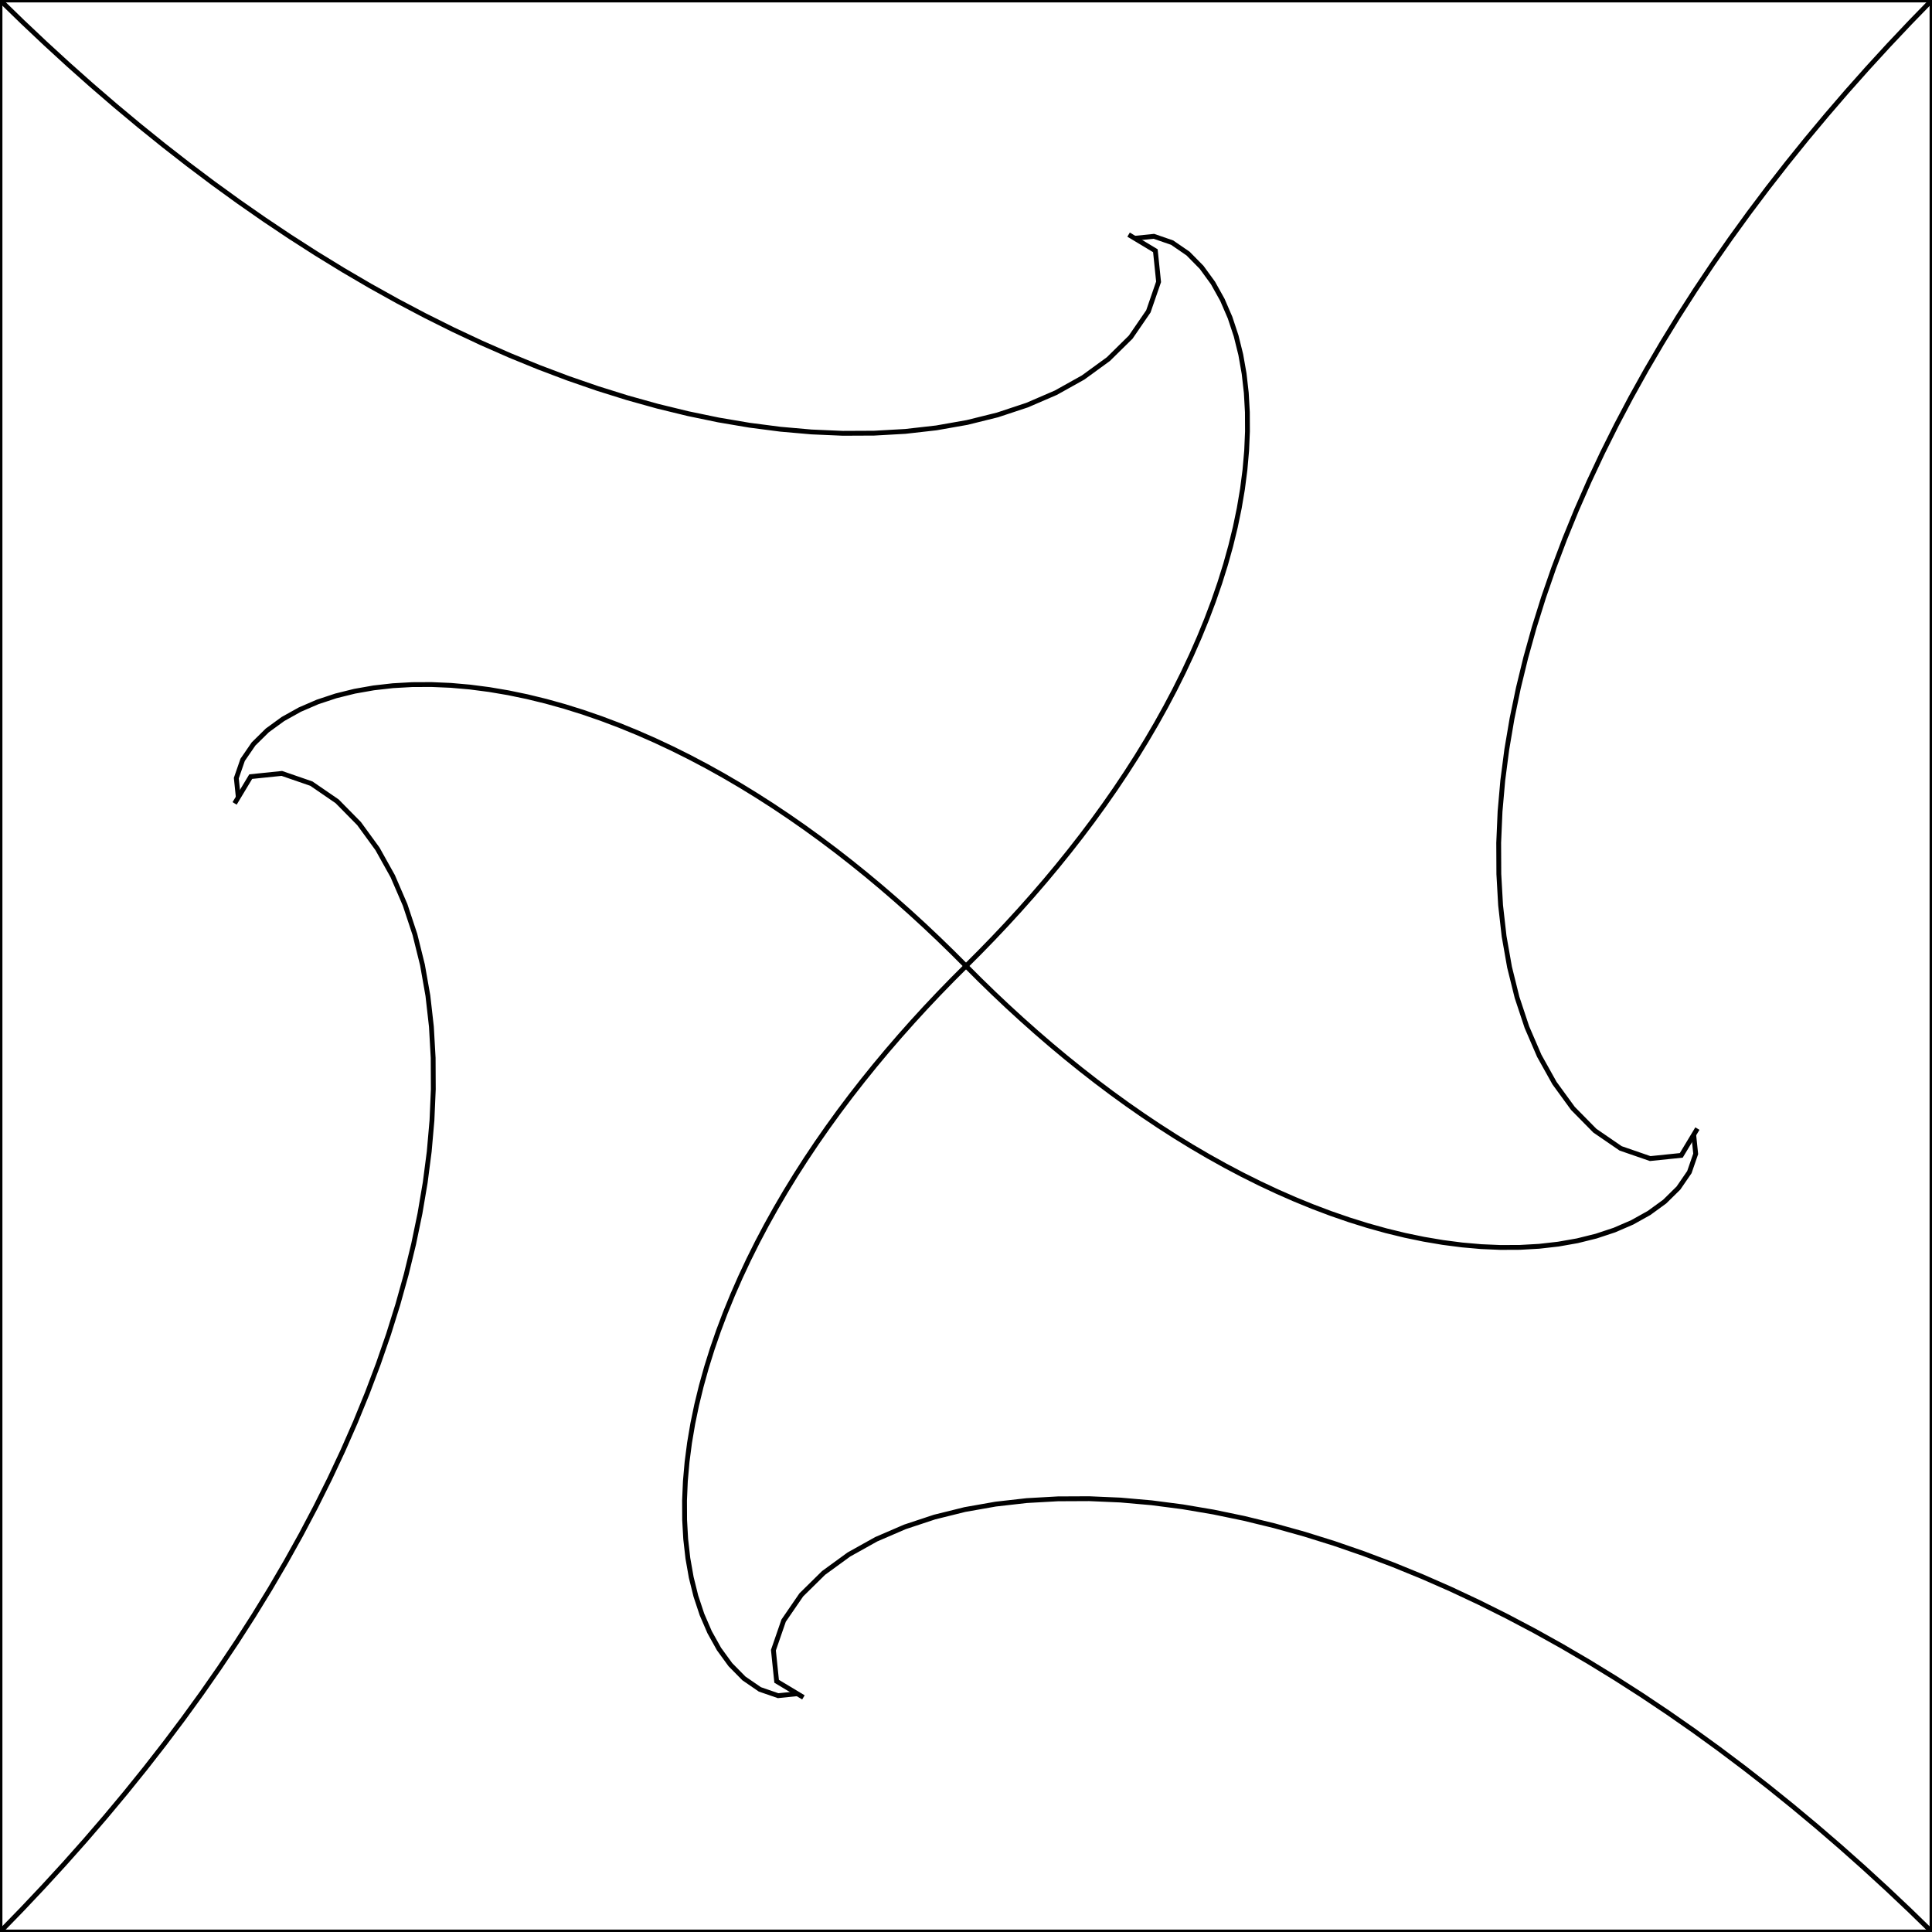
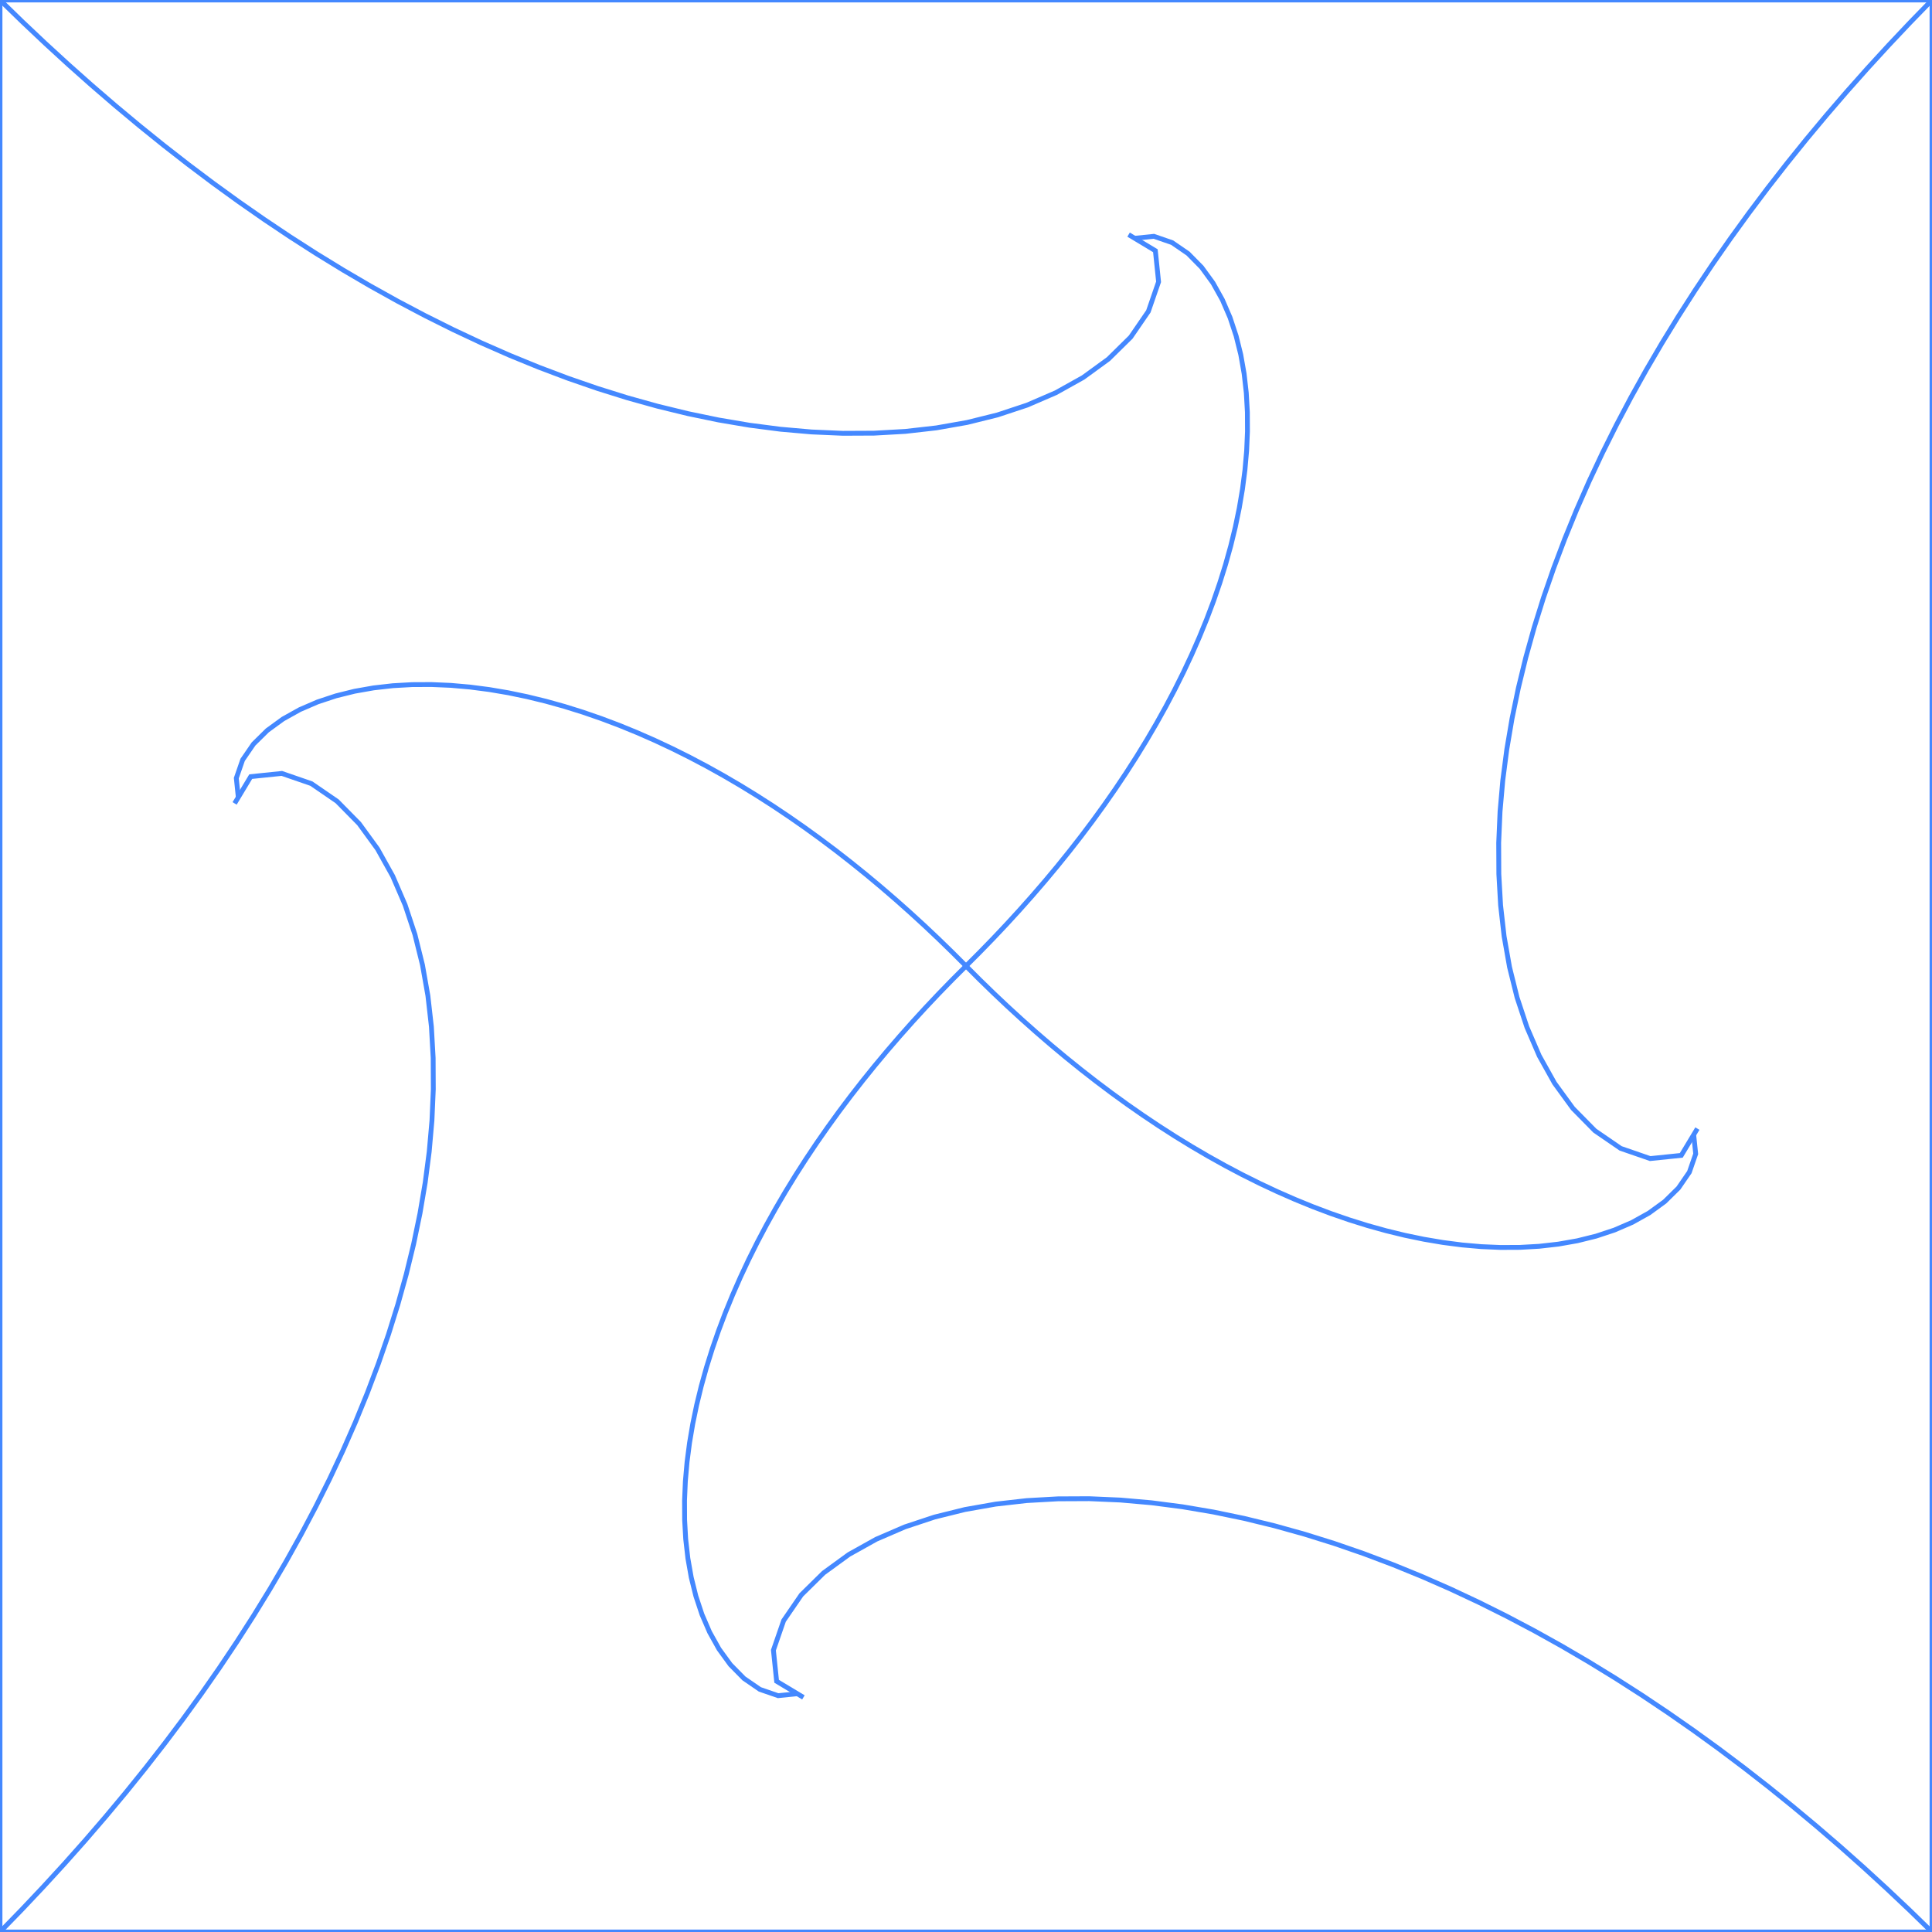
<svg xmlns="http://www.w3.org/2000/svg" viewBox="0 0 200 200" transform-origin="50% 50%" width="100%" height="100%">
-   <path id="hideAndSeek-path" d="m 0 0   l 200 0 l 0 200 l -200 0 l -0 -200" stroke="currentcolor" stroke-width="0.25%" fill="transparent" class="foreground-stroke" transform-origin="50% 50%">
+   <path id="hideAndSeek-path" d="m 0 0   l 200 0 l 0 200 l -200 0 l -0 -200" stroke="#4488ff" stroke-width="0.25%" fill="transparent" class="" transform-origin="50% 50%">
  </path>
  <g id="hideAndSeek-children">
-     <path id="hideAndSeek-s1-path" d="m 0 0   l 2.32 2.256 l 2.353 2.222 l 2.385 2.187 l 2.418 2.15 l 2.452 2.112 l 2.485 2.073 l 2.519 2.032 l 2.552 1.989 l 2.586 1.945 l 2.621 1.899 l 2.655 1.85 l 2.689 1.8 l 2.724 1.747 l 2.758 1.692 l 2.793 1.635 l 2.827 1.574 l 2.862 1.511 l 2.896 1.445 l 2.929 1.375 l 2.963 1.301 l 2.996 1.224 l 3.028 1.143 l 3.059 1.057 l 3.089 0.965 l 3.117 0.869 l 3.144 0.766 l 3.169 0.657 l 3.191 0.541 l 3.209 0.416 l 3.224 0.283 l 3.233 0.14 l 3.236 -0.015 l 3.231 -0.182 l 3.216 -0.364 l 3.187 -0.562 l 3.141 -0.779 l 3.072 -1.018 l 2.971 -1.282 l 2.826 -1.577 l 2.616 -1.905 l 2.306 -2.271 l 1.831 -2.668 l 1.057 -3.059 l -0.332 -3.219 l -2.773 -1.668" stroke="currentcolor" stroke-width="0.25%" fill="transparent" class="foreground-stroke" transform-origin="50% 50%">
+     <path id="hideAndSeek-s1-path" d="m 0 0   l 2.32 2.256 l 2.353 2.222 l 2.385 2.187 l 2.418 2.15 l 2.452 2.112 l 2.485 2.073 l 2.519 2.032 l 2.552 1.989 l 2.586 1.945 l 2.621 1.899 l 2.655 1.85 l 2.689 1.8 l 2.724 1.747 l 2.758 1.692 l 2.793 1.635 l 2.827 1.574 l 2.862 1.511 l 2.896 1.445 l 2.929 1.375 l 2.963 1.301 l 2.996 1.224 l 3.028 1.143 l 3.059 1.057 l 3.089 0.965 l 3.117 0.869 l 3.144 0.766 l 3.169 0.657 l 3.191 0.541 l 3.209 0.416 l 3.224 0.283 l 3.233 0.14 l 3.236 -0.015 l 3.231 -0.182 l 3.216 -0.364 l 3.187 -0.562 l 3.141 -0.779 l 3.072 -1.018 l 2.971 -1.282 l 2.826 -1.577 l 2.616 -1.905 l 2.306 -2.271 l 1.831 -2.668 l 1.057 -3.059 l -0.332 -3.219 l -2.773 -1.668" stroke="#4488ff" stroke-width="0.25%" fill="transparent" class="" transform-origin="50% 50%">
    </path>
-     <path id="hideAndSeek-s2-path" d="m 0 0   m 200 0 l -2.256 2.32 l -2.222 2.353 l -2.187 2.385 l -2.15 2.418 l -2.112 2.452 l -2.073 2.485 l -2.032 2.519 l -1.989 2.552 l -1.945 2.586 l -1.899 2.621 l -1.85 2.655 l -1.8 2.689 l -1.747 2.724 l -1.692 2.758 l -1.635 2.793 l -1.574 2.827 l -1.511 2.862 l -1.445 2.896 l -1.375 2.929 l -1.301 2.963 l -1.224 2.996 l -1.143 3.028 l -1.057 3.059 l -0.965 3.089 l -0.869 3.117 l -0.766 3.144 l -0.657 3.169 l -0.541 3.191 l -0.416 3.209 l -0.283 3.224 l -0.14 3.233 l 0.015 3.236 l 0.182 3.231 l 0.364 3.216 l 0.562 3.187 l 0.779 3.141 l 1.018 3.072 l 1.282 2.971 l 1.577 2.826 l 1.905 2.616 l 2.271 2.306 l 2.668 1.831 l 3.059 1.057 l 3.219 -0.332 l 1.668 -2.773" stroke="currentcolor" stroke-width="0.25%" fill="transparent" class="foreground-stroke" transform-origin="50% 50%">
+     <path id="hideAndSeek-s2-path" d="m 0 0   m 200 0 l -2.256 2.32 l -2.222 2.353 l -2.187 2.385 l -2.15 2.418 l -2.112 2.452 l -2.073 2.485 l -2.032 2.519 l -1.989 2.552 l -1.945 2.586 l -1.899 2.621 l -1.85 2.655 l -1.8 2.689 l -1.747 2.724 l -1.692 2.758 l -1.635 2.793 l -1.574 2.827 l -1.511 2.862 l -1.445 2.896 l -1.375 2.929 l -1.301 2.963 l -1.224 2.996 l -1.143 3.028 l -1.057 3.059 l -0.965 3.089 l -0.869 3.117 l -0.766 3.144 l -0.657 3.169 l -0.541 3.191 l -0.416 3.209 l -0.283 3.224 l -0.14 3.233 l 0.015 3.236 l 0.182 3.231 l 0.364 3.216 l 0.562 3.187 l 0.779 3.141 l 1.018 3.072 l 1.282 2.971 l 1.577 2.826 l 1.905 2.616 l 2.271 2.306 l 2.668 1.831 l 3.059 1.057 l 3.219 -0.332 l 1.668 -2.773" stroke="#4488ff" stroke-width="0.25%" fill="transparent" class="" transform-origin="50% 50%">
    </path>
-     <path id="hideAndSeek-s3-path" d="m 0 0   m 200 200 l -2.32 -2.256 l -2.353 -2.222 l -2.385 -2.187 l -2.418 -2.15 l -2.452 -2.112 l -2.485 -2.073 l -2.519 -2.032 l -2.552 -1.989 l -2.586 -1.945 l -2.621 -1.899 l -2.655 -1.85 l -2.689 -1.8 l -2.724 -1.747 l -2.758 -1.692 l -2.793 -1.635 l -2.827 -1.574 l -2.862 -1.511 l -2.896 -1.445 l -2.929 -1.375 l -2.963 -1.301 l -2.996 -1.224 l -3.028 -1.143 l -3.059 -1.057 l -3.089 -0.965 l -3.117 -0.869 l -3.144 -0.766 l -3.169 -0.657 l -3.191 -0.541 l -3.209 -0.416 l -3.224 -0.283 l -3.233 -0.14 l -3.236 0.015 l -3.231 0.182 l -3.216 0.364 l -3.187 0.562 l -3.141 0.779 l -3.072 1.018 l -2.971 1.282 l -2.826 1.577 l -2.616 1.905 l -2.306 2.271 l -1.831 2.668 l -1.057 3.059 l 0.332 3.219 l 2.773 1.668" stroke="currentcolor" stroke-width="0.25%" fill="transparent" class="foreground-stroke" transform-origin="50% 50%">
+     <path id="hideAndSeek-s3-path" d="m 0 0   m 200 200 l -2.32 -2.256 l -2.353 -2.222 l -2.385 -2.187 l -2.418 -2.15 l -2.452 -2.112 l -2.485 -2.073 l -2.519 -2.032 l -2.552 -1.989 l -2.586 -1.945 l -2.621 -1.899 l -2.655 -1.85 l -2.689 -1.8 l -2.724 -1.747 l -2.758 -1.692 l -2.793 -1.635 l -2.827 -1.574 l -2.862 -1.511 l -2.896 -1.445 l -2.929 -1.375 l -2.963 -1.301 l -2.996 -1.224 l -3.028 -1.143 l -3.059 -1.057 l -3.089 -0.965 l -3.117 -0.869 l -3.144 -0.766 l -3.169 -0.657 l -3.191 -0.541 l -3.209 -0.416 l -3.224 -0.283 l -3.233 -0.14 l -3.236 0.015 l -3.231 0.182 l -3.216 0.364 l -3.187 0.562 l -3.141 0.779 l -3.072 1.018 l -2.971 1.282 l -2.826 1.577 l -2.616 1.905 l -2.306 2.271 l -1.831 2.668 l -1.057 3.059 l 0.332 3.219 l 2.773 1.668" stroke="#4488ff" stroke-width="0.25%" fill="transparent" class="" transform-origin="50% 50%">
    </path>
-     <path id="hideAndSeek-s4-path" d="m 0 0   m 0 200 l 2.256 -2.32 l 2.222 -2.353 l 2.187 -2.385 l 2.15 -2.418 l 2.112 -2.452 l 2.073 -2.485 l 2.032 -2.519 l 1.989 -2.552 l 1.945 -2.586 l 1.899 -2.621 l 1.85 -2.655 l 1.8 -2.689 l 1.747 -2.724 l 1.692 -2.758 l 1.635 -2.793 l 1.574 -2.827 l 1.511 -2.862 l 1.445 -2.896 l 1.375 -2.929 l 1.301 -2.963 l 1.224 -2.996 l 1.143 -3.028 l 1.057 -3.059 l 0.965 -3.089 l 0.869 -3.117 l 0.766 -3.144 l 0.657 -3.169 l 0.541 -3.191 l 0.416 -3.209 l 0.283 -3.224 l 0.14 -3.233 l -0.015 -3.236 l -0.182 -3.231 l -0.364 -3.216 l -0.562 -3.187 l -0.779 -3.141 l -1.018 -3.072 l -1.282 -2.971 l -1.577 -2.826 l -1.905 -2.616 l -2.271 -2.306 l -2.668 -1.831 l -3.059 -1.057 l -3.219 0.332 l -1.668 2.773" stroke="currentcolor" stroke-width="0.25%" fill="transparent" class="foreground-stroke" transform-origin="50% 50%">
+     <path id="hideAndSeek-s4-path" d="m 0 0   m 0 200 l 2.256 -2.32 l 2.222 -2.353 l 2.187 -2.385 l 2.15 -2.418 l 2.112 -2.452 l 2.073 -2.485 l 2.032 -2.519 l 1.989 -2.552 l 1.945 -2.586 l 1.899 -2.621 l 1.85 -2.655 l 1.8 -2.689 l 1.747 -2.724 l 1.692 -2.758 l 1.635 -2.793 l 1.574 -2.827 l 1.511 -2.862 l 1.445 -2.896 l 1.375 -2.929 l 1.301 -2.963 l 1.224 -2.996 l 1.143 -3.028 l 1.057 -3.059 l 0.965 -3.089 l 0.869 -3.117 l 0.766 -3.144 l 0.657 -3.169 l 0.541 -3.191 l 0.416 -3.209 l 0.283 -3.224 l 0.14 -3.233 l -0.015 -3.236 l -0.182 -3.231 l -0.364 -3.216 l -0.562 -3.187 l -0.779 -3.141 l -1.018 -3.072 l -1.282 -2.971 l -1.577 -2.826 l -1.905 -2.616 l -2.271 -2.306 l -2.668 -1.831 l -3.059 -1.057 l -3.219 0.332 l -1.668 2.773" stroke="#4488ff" stroke-width="0.25%" fill="transparent" class="" transform-origin="50% 50%">
    </path>
-     <path id="hideAndSeek-h1-path" d="m 0 0   m 100 100 l 1.414 -1.414 l 1.394 -1.434 l 1.373 -1.454 l 1.351 -1.474 l 1.329 -1.495 l 1.306 -1.515 l 1.281 -1.536 l 1.256 -1.557 l 1.23 -1.577 l 1.202 -1.598 l 1.173 -1.62 l 1.144 -1.641 l 1.112 -1.662 l 1.08 -1.683 l 1.046 -1.705 l 1.01 -1.726 l 0.973 -1.747 l 0.934 -1.769 l 0.893 -1.79 l 0.85 -1.811 l 0.804 -1.831 l 0.757 -1.851 l 0.706 -1.871 l 0.653 -1.89 l 0.597 -1.909 l 0.537 -1.927 l 0.474 -1.943 l 0.406 -1.958 l 0.334 -1.972 l 0.257 -1.983 l 0.175 -1.992 l 0.086 -1.998 l -0.009 -2 l -0.112 -1.997 l -0.225 -1.987 l -0.347 -1.97 l -0.481 -1.941 l -0.629 -1.899 l -0.793 -1.836 l -0.974 -1.747 l -1.177 -1.617 l -1.403 -1.425 l -1.649 -1.132 l -1.89 -0.653 l -1.989 0.205" stroke="currentcolor" stroke-width="0.25%" fill="transparent" class="foreground-stroke" transform-origin="50% 50%">
+     <path id="hideAndSeek-h1-path" d="m 0 0   m 100 100 l 1.414 -1.414 l 1.394 -1.434 l 1.373 -1.454 l 1.351 -1.474 l 1.329 -1.495 l 1.306 -1.515 l 1.281 -1.536 l 1.256 -1.557 l 1.23 -1.577 l 1.202 -1.598 l 1.173 -1.62 l 1.144 -1.641 l 1.112 -1.662 l 1.08 -1.683 l 1.046 -1.705 l 1.01 -1.726 l 0.973 -1.747 l 0.934 -1.769 l 0.893 -1.79 l 0.85 -1.811 l 0.804 -1.831 l 0.757 -1.851 l 0.706 -1.871 l 0.653 -1.89 l 0.597 -1.909 l 0.537 -1.927 l 0.474 -1.943 l 0.406 -1.958 l 0.334 -1.972 l 0.257 -1.983 l 0.175 -1.992 l 0.086 -1.998 l -0.009 -2 l -0.112 -1.997 l -0.225 -1.987 l -0.347 -1.97 l -0.481 -1.941 l -0.629 -1.899 l -0.793 -1.836 l -0.974 -1.747 l -1.177 -1.617 l -1.403 -1.425 l -1.649 -1.132 l -1.89 -0.653 l -1.989 0.205" stroke="#4488ff" stroke-width="0.25%" fill="transparent" class="" transform-origin="50% 50%">
    </path>
-     <path id="hideAndSeek-h2-path" d="m 0 0   m 100 100 l 1.414 1.414 l 1.434 1.394 l 1.454 1.373 l 1.474 1.351 l 1.495 1.329 l 1.515 1.306 l 1.536 1.281 l 1.557 1.256 l 1.577 1.23 l 1.598 1.202 l 1.62 1.173 l 1.641 1.144 l 1.662 1.112 l 1.683 1.08 l 1.705 1.046 l 1.726 1.01 l 1.747 0.973 l 1.769 0.934 l 1.79 0.893 l 1.811 0.85 l 1.831 0.804 l 1.851 0.757 l 1.871 0.706 l 1.89 0.653 l 1.909 0.597 l 1.927 0.537 l 1.943 0.474 l 1.958 0.406 l 1.972 0.334 l 1.983 0.257 l 1.992 0.175 l 1.998 0.086 l 2 -0.009 l 1.997 -0.112 l 1.987 -0.225 l 1.97 -0.347 l 1.941 -0.481 l 1.899 -0.629 l 1.836 -0.793 l 1.747 -0.974 l 1.617 -1.177 l 1.425 -1.403 l 1.132 -1.649 l 0.653 -1.89 l -0.205 -1.989" stroke="currentcolor" stroke-width="0.25%" fill="transparent" class="foreground-stroke" transform-origin="50% 50%">
+     <path id="hideAndSeek-h2-path" d="m 0 0   m 100 100 l 1.414 1.414 l 1.434 1.394 l 1.454 1.373 l 1.474 1.351 l 1.495 1.329 l 1.515 1.306 l 1.536 1.281 l 1.557 1.256 l 1.577 1.23 l 1.598 1.202 l 1.62 1.173 l 1.641 1.144 l 1.662 1.112 l 1.683 1.08 l 1.705 1.046 l 1.726 1.01 l 1.747 0.973 l 1.769 0.934 l 1.79 0.893 l 1.811 0.85 l 1.831 0.804 l 1.851 0.757 l 1.871 0.706 l 1.89 0.653 l 1.909 0.597 l 1.927 0.537 l 1.943 0.474 l 1.958 0.406 l 1.972 0.334 l 1.983 0.257 l 1.992 0.175 l 1.998 0.086 l 2 -0.009 l 1.997 -0.112 l 1.987 -0.225 l 1.97 -0.347 l 1.941 -0.481 l 1.899 -0.629 l 1.836 -0.793 l 1.747 -0.974 l 1.617 -1.177 l 1.425 -1.403 l 1.132 -1.649 l 0.653 -1.89 l -0.205 -1.989" stroke="#4488ff" stroke-width="0.25%" fill="transparent" class="" transform-origin="50% 50%">
    </path>
-     <path id="hideAndSeek-h3-path" d="m 0 0   m 100 100 l -1.414 1.414 l -1.394 1.434 l -1.373 1.454 l -1.351 1.474 l -1.329 1.495 l -1.306 1.515 l -1.281 1.536 l -1.256 1.557 l -1.23 1.577 l -1.202 1.598 l -1.173 1.62 l -1.144 1.641 l -1.112 1.662 l -1.08 1.683 l -1.046 1.705 l -1.01 1.726 l -0.973 1.747 l -0.934 1.769 l -0.893 1.79 l -0.85 1.811 l -0.804 1.831 l -0.757 1.851 l -0.706 1.871 l -0.653 1.89 l -0.597 1.909 l -0.537 1.927 l -0.474 1.943 l -0.406 1.958 l -0.334 1.972 l -0.257 1.983 l -0.175 1.992 l -0.086 1.998 l 0.009 2 l 0.112 1.997 l 0.225 1.987 l 0.347 1.97 l 0.481 1.941 l 0.629 1.899 l 0.793 1.836 l 0.974 1.747 l 1.177 1.617 l 1.403 1.425 l 1.649 1.132 l 1.89 0.653 l 1.989 -0.205" stroke="currentcolor" stroke-width="0.25%" fill="transparent" class="foreground-stroke" transform-origin="50% 50%">
+     <path id="hideAndSeek-h3-path" d="m 0 0   m 100 100 l -1.414 1.414 l -1.394 1.434 l -1.373 1.454 l -1.351 1.474 l -1.329 1.495 l -1.306 1.515 l -1.281 1.536 l -1.256 1.557 l -1.23 1.577 l -1.202 1.598 l -1.173 1.62 l -1.144 1.641 l -1.112 1.662 l -1.08 1.683 l -1.046 1.705 l -1.01 1.726 l -0.973 1.747 l -0.934 1.769 l -0.893 1.79 l -0.85 1.811 l -0.804 1.831 l -0.757 1.851 l -0.706 1.871 l -0.653 1.89 l -0.597 1.909 l -0.537 1.927 l -0.474 1.943 l -0.406 1.958 l -0.334 1.972 l -0.257 1.983 l -0.175 1.992 l -0.086 1.998 l 0.009 2 l 0.112 1.997 l 0.225 1.987 l 0.347 1.97 l 0.481 1.941 l 0.629 1.899 l 0.793 1.836 l 0.974 1.747 l 1.177 1.617 l 1.403 1.425 l 1.649 1.132 l 1.89 0.653 l 1.989 -0.205" stroke="#4488ff" stroke-width="0.25%" fill="transparent" class="" transform-origin="50% 50%">
    </path>
-     <path id="hideAndSeek-h4-path" d="m 0 0   m 100 100 l -1.414 -1.414 l -1.434 -1.394 l -1.454 -1.373 l -1.474 -1.351 l -1.495 -1.329 l -1.515 -1.306 l -1.536 -1.281 l -1.557 -1.256 l -1.577 -1.23 l -1.598 -1.202 l -1.62 -1.173 l -1.641 -1.144 l -1.662 -1.112 l -1.683 -1.08 l -1.705 -1.046 l -1.726 -1.01 l -1.747 -0.973 l -1.769 -0.934 l -1.79 -0.893 l -1.811 -0.85 l -1.831 -0.804 l -1.851 -0.757 l -1.871 -0.706 l -1.89 -0.653 l -1.909 -0.597 l -1.927 -0.537 l -1.943 -0.474 l -1.958 -0.406 l -1.972 -0.334 l -1.983 -0.257 l -1.992 -0.175 l -1.998 -0.086 l -2 0.009 l -1.997 0.112 l -1.987 0.225 l -1.97 0.347 l -1.941 0.481 l -1.899 0.629 l -1.836 0.793 l -1.747 0.974 l -1.617 1.177 l -1.425 1.403 l -1.132 1.649 l -0.653 1.89 l 0.205 1.989" stroke="currentcolor" stroke-width="0.25%" fill="transparent" class="foreground-stroke" transform-origin="50% 50%">
+     <path id="hideAndSeek-h4-path" d="m 0 0   m 100 100 l -1.414 -1.414 l -1.434 -1.394 l -1.454 -1.373 l -1.474 -1.351 l -1.495 -1.329 l -1.515 -1.306 l -1.536 -1.281 l -1.557 -1.256 l -1.577 -1.23 l -1.598 -1.202 l -1.62 -1.173 l -1.641 -1.144 l -1.662 -1.112 l -1.683 -1.08 l -1.705 -1.046 l -1.726 -1.01 l -1.747 -0.973 l -1.769 -0.934 l -1.79 -0.893 l -1.811 -0.85 l -1.831 -0.804 l -1.851 -0.757 l -1.871 -0.706 l -1.89 -0.653 l -1.909 -0.597 l -1.927 -0.537 l -1.943 -0.474 l -1.958 -0.406 l -1.972 -0.334 l -1.983 -0.257 l -1.992 -0.175 l -1.998 -0.086 l -2 0.009 l -1.997 0.112 l -1.987 0.225 l -1.97 0.347 l -1.941 0.481 l -1.899 0.629 l -1.836 0.793 l -1.747 0.974 l -1.617 1.177 l -1.425 1.403 l -1.132 1.649 l -0.653 1.89 l 0.205 1.989" stroke="#4488ff" stroke-width="0.25%" fill="transparent" class="" transform-origin="50% 50%">
    </path>
  </g>
</svg>
